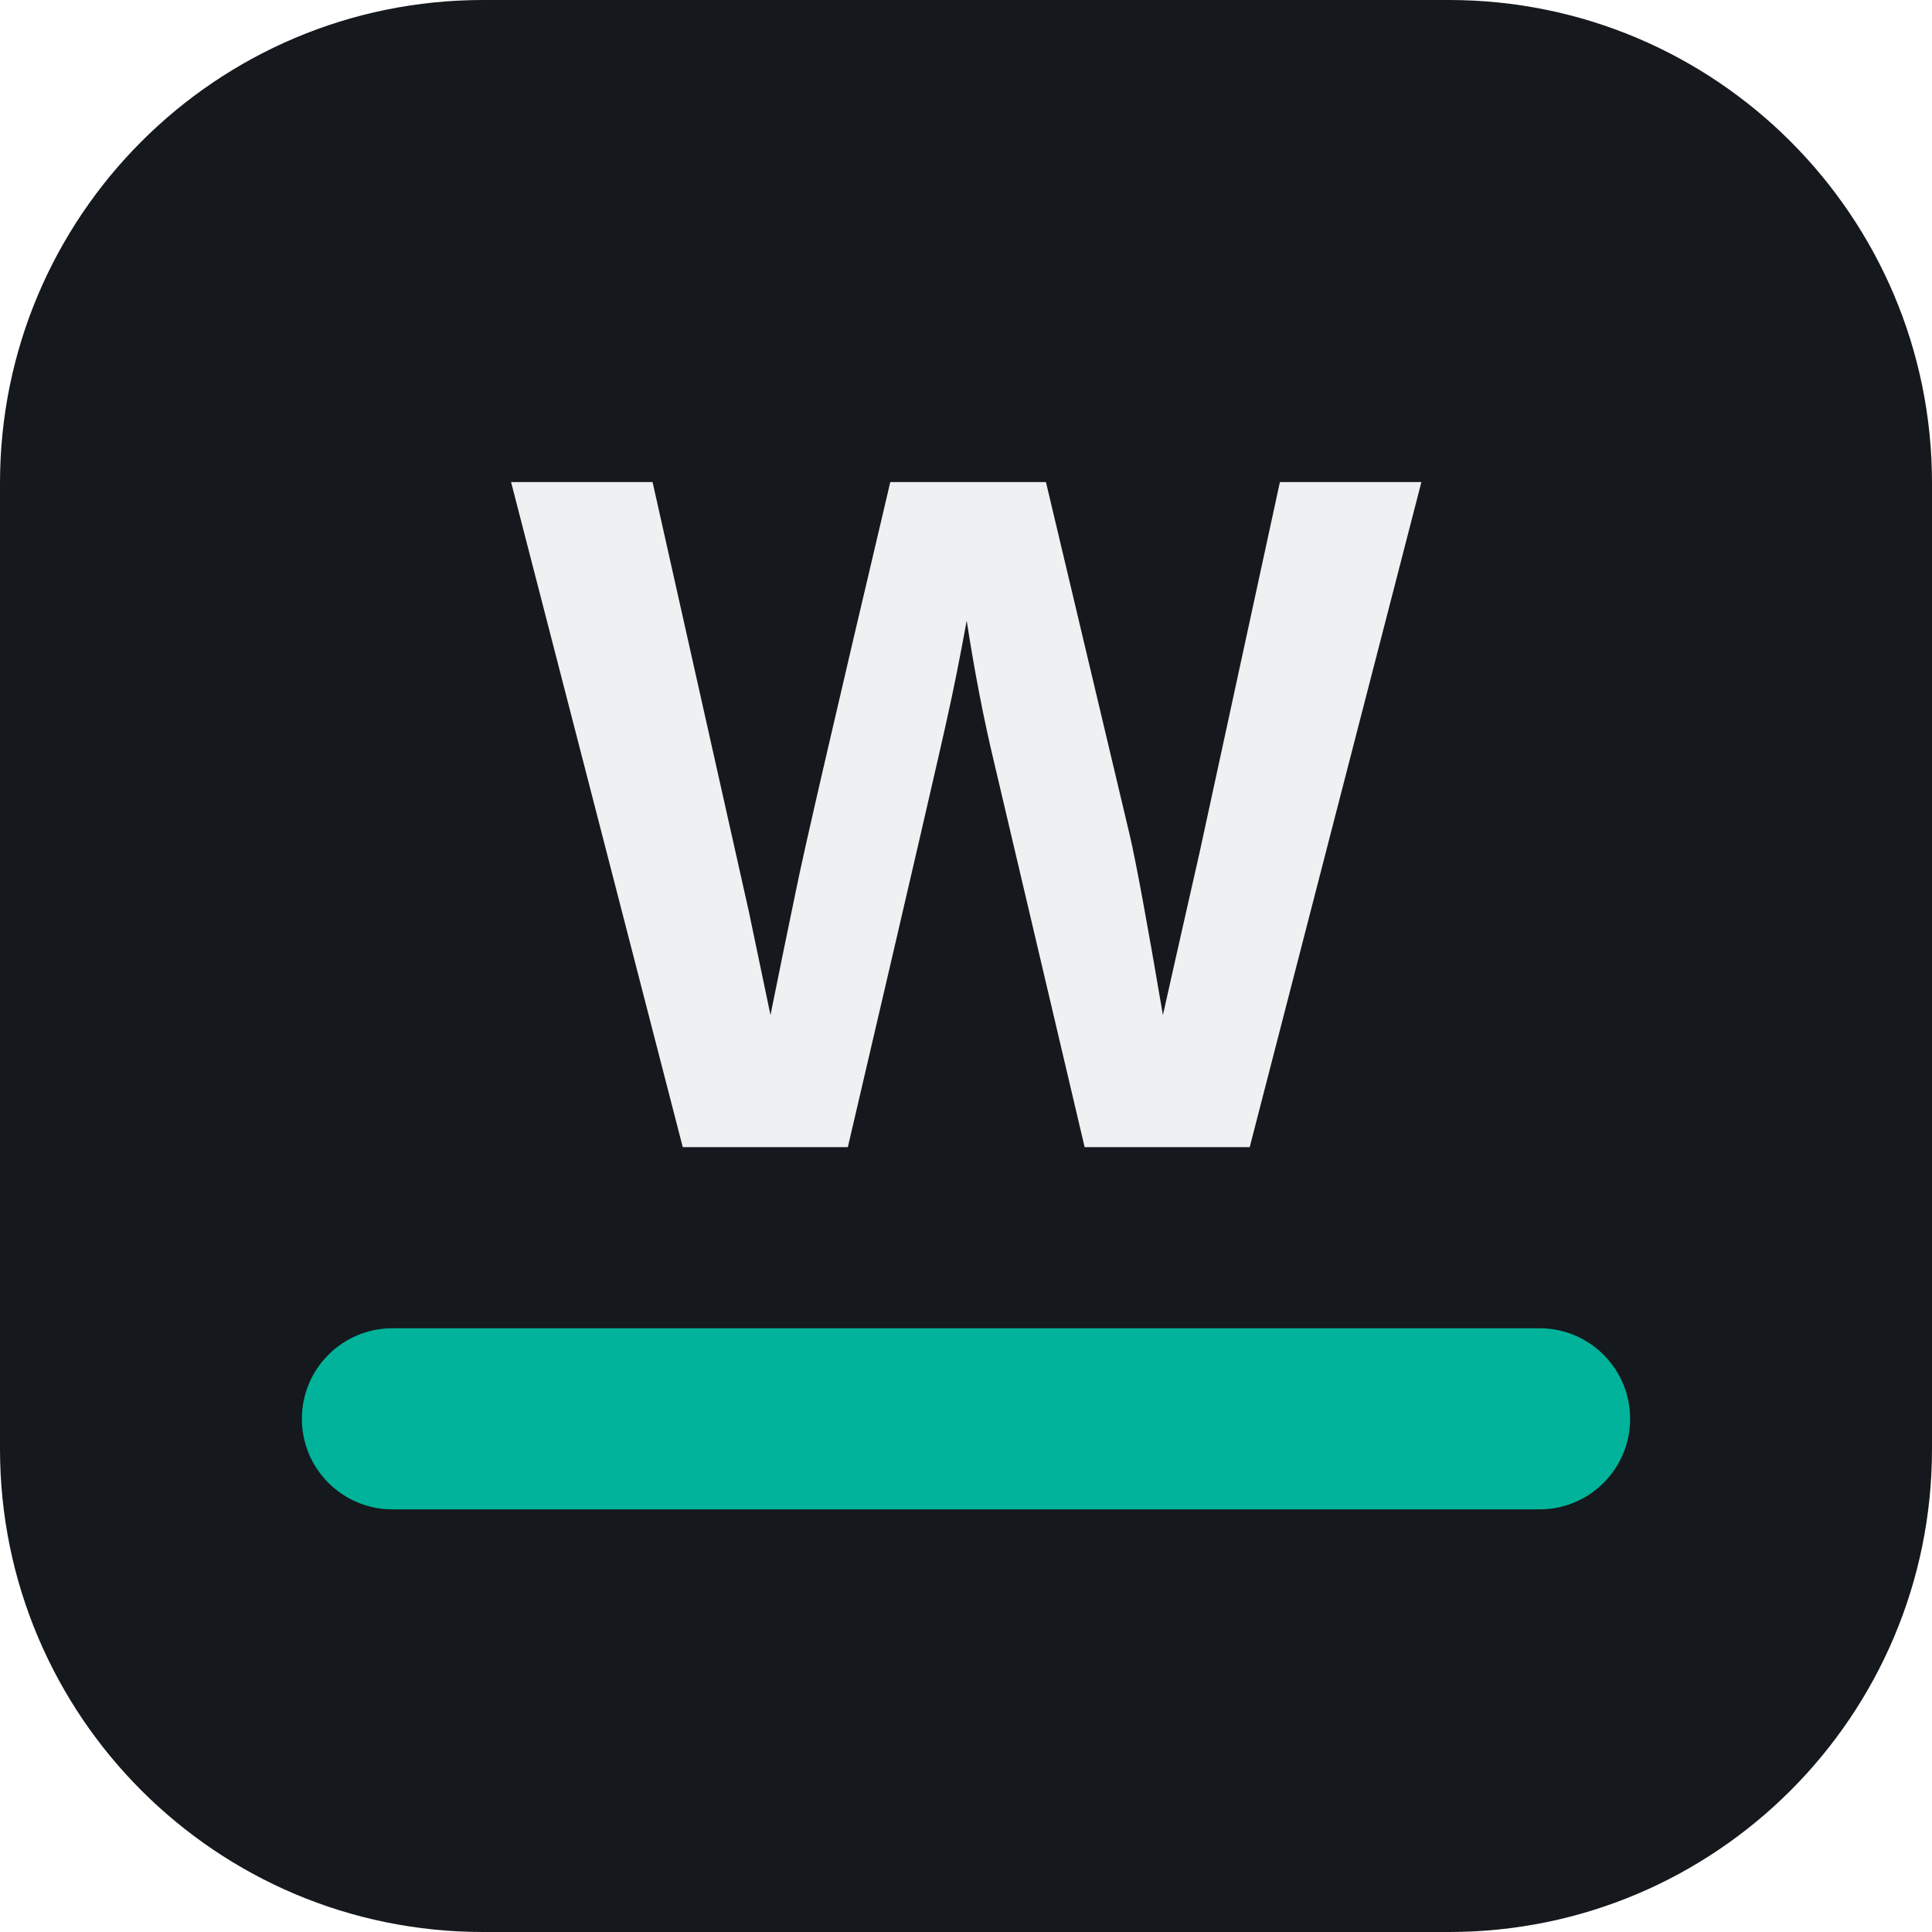
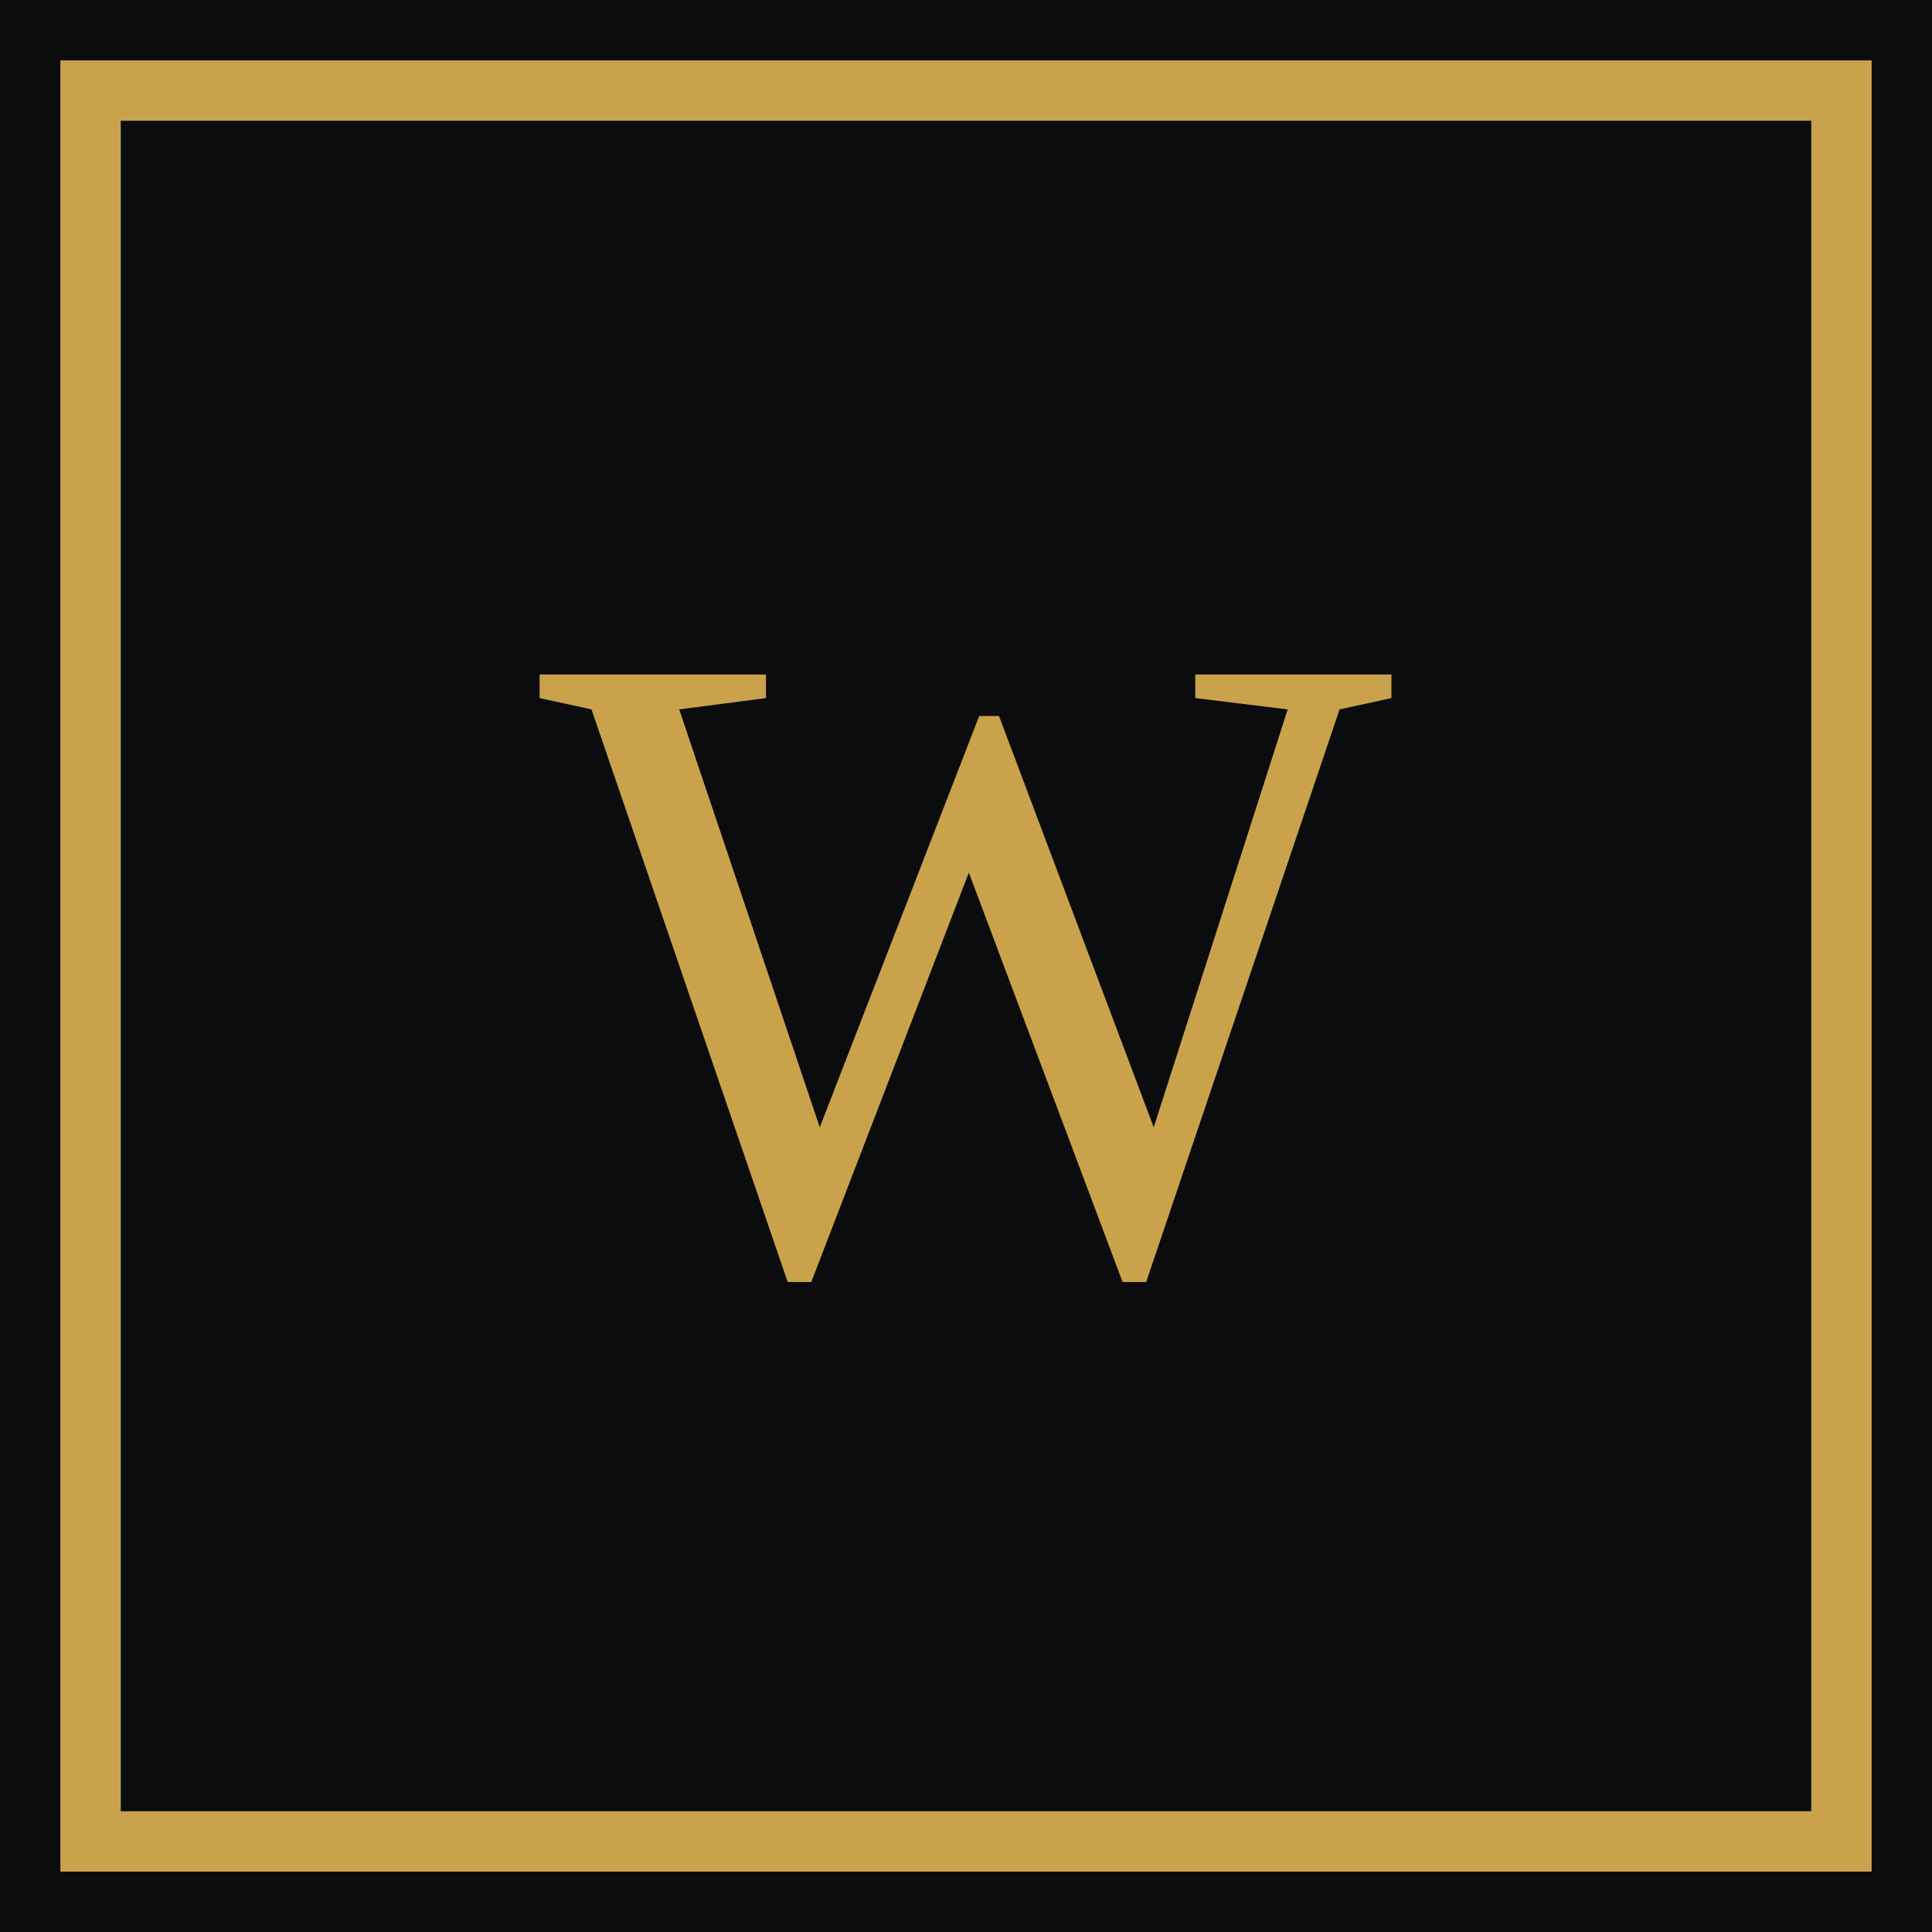
<svg xmlns="http://www.w3.org/2000/svg" viewBox="0 0 32 32" width="32" height="32">
-   <rect width="32" height="32" rx="8" fill="#15181c" />
-   <rect x="5" y="22" width="22" height="3" rx="1.5" fill="#00b39a" />
-   <text x="16" y="19" text-anchor="middle" font-family="Archivo, Arial, sans-serif" font-size="16" font-weight="800" fill="#eef1f2" letter-spacing="-1">W</text>
+   <rect width="32" height="32" fill="#0B0C0E" />
+   <rect x="1.5" y="1.5" width="29" height="29" fill="none" stroke="#C9A24B" stroke-width="1" />
+   <text x="16" y="21" text-anchor="middle" font-family="Georgia, 'Times New Roman', serif" font-size="15" fill="#C9A24B">W</text>
</svg>
